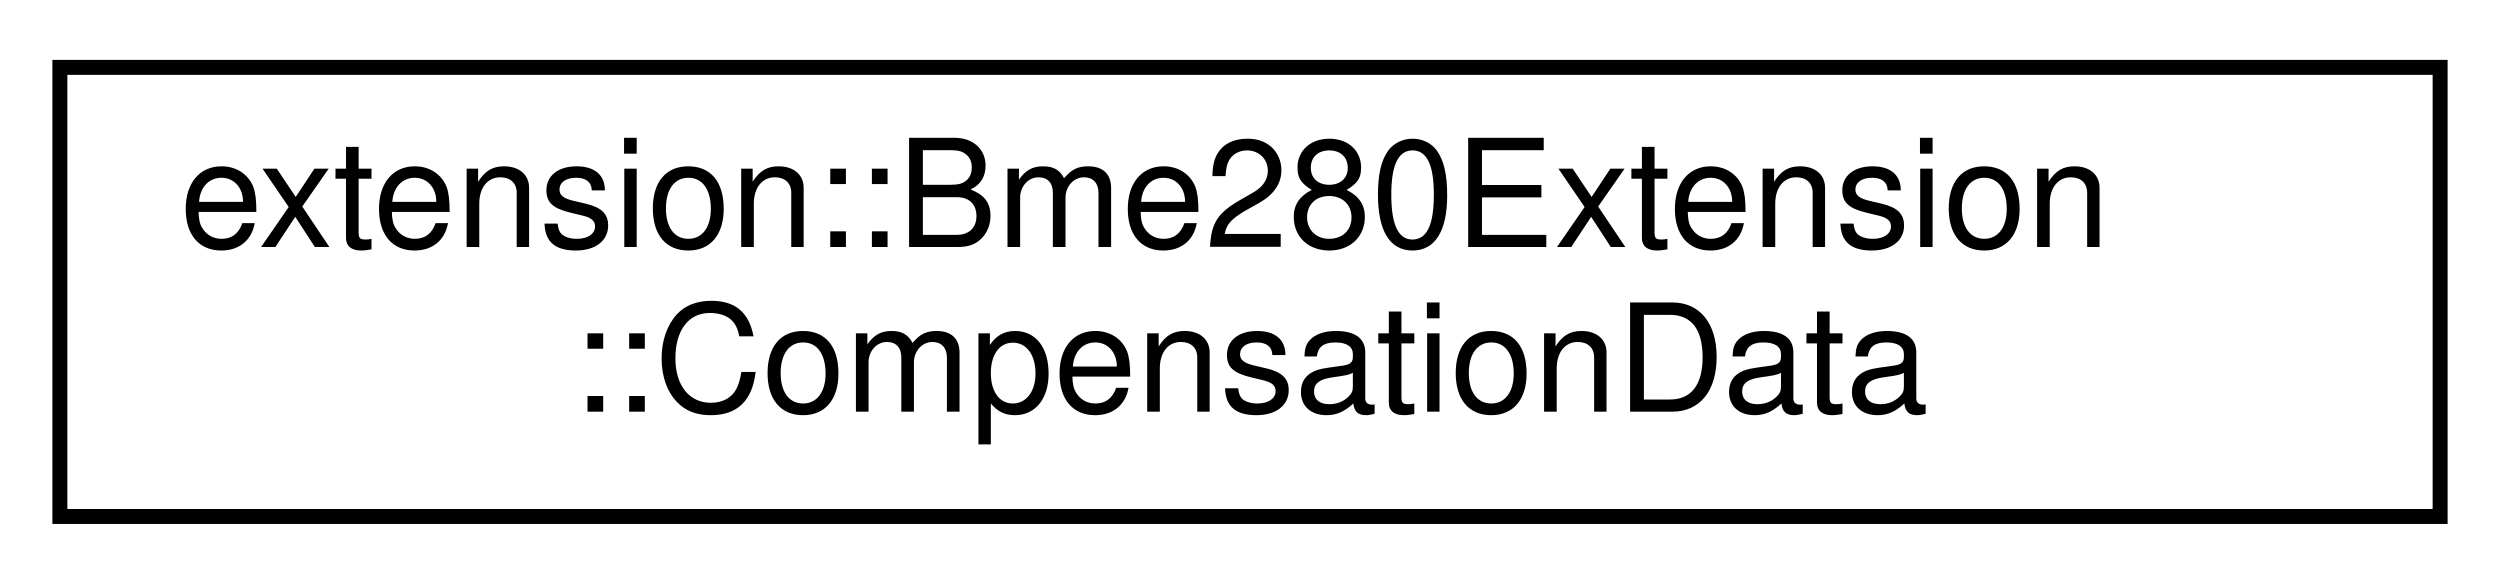
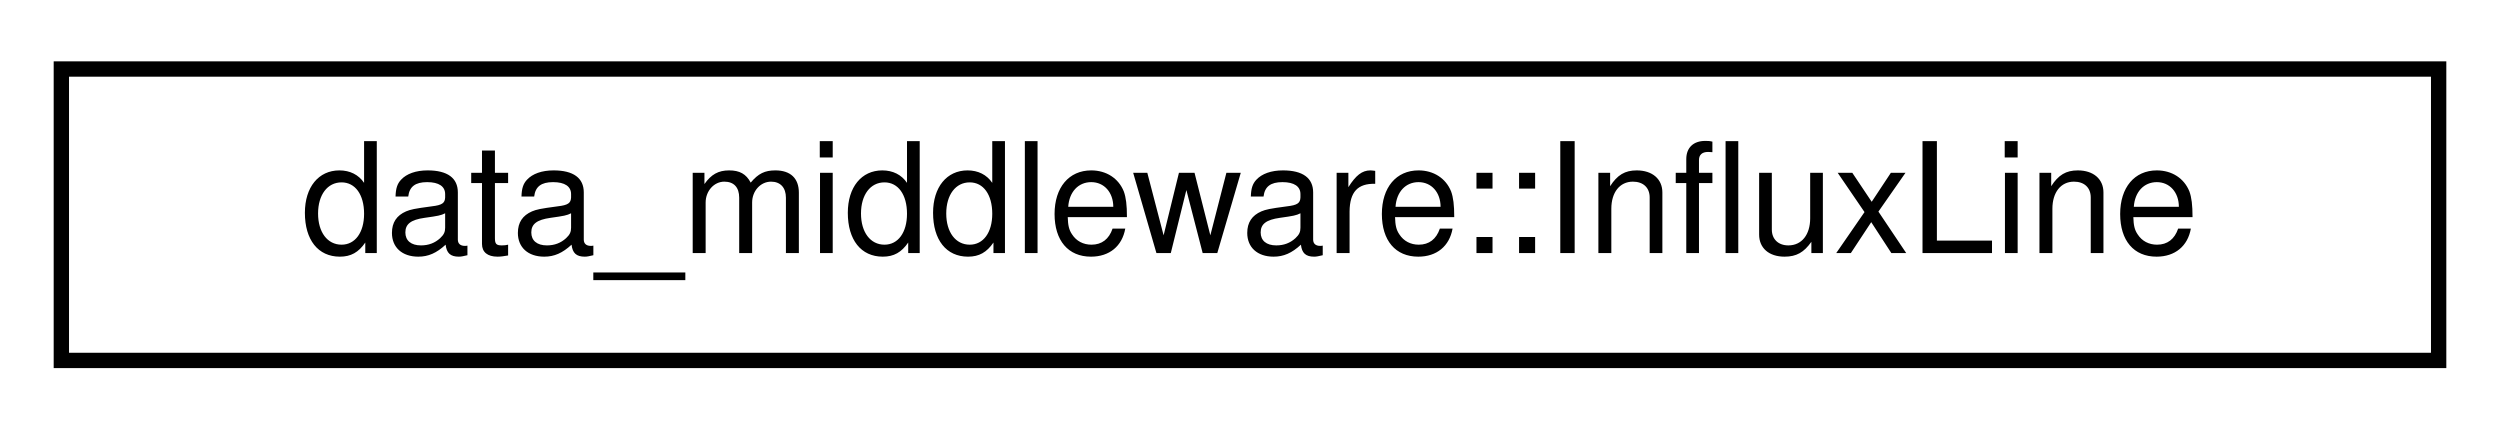
- <svg xmlns="http://www.w3.org/2000/svg" xmlns:xlink="http://www.w3.org/1999/xlink" width="167pt" height="39pt" viewBox="0.00 0.00 167.00 39.00">
-   <g id="graph0" class="graph" transform="scale(1 1) rotate(0) translate(4 35)">
+ <svg xmlns="http://www.w3.org/2000/svg" xmlns:xlink="http://www.w3.org/1999/xlink" width="163pt" height="28pt" viewBox="0.00 0.00 163.00 28.00">
+   <g id="graph0" class="graph" transform="scale(1 1) rotate(0) translate(4 24)">
    <g id="node1" class="node">
      <g id="a_node1">
-         <a xlink:href="classextension_1_1Bme280Extension.html#structextension_1_1Bme280Extension_1_1CompensationData" target="_top" xlink:title=" ">
-           <polygon fill="none" stroke="black" points="0,-0.5 0,-30.5 159,-30.5 159,-0.5 0,-0.5" />
-           <text text-anchor="start" x="8" y="-18.5" font-family="Helvetica,sans-Serif" font-size="10.00">extension::Bme280Extension</text>
-           <text text-anchor="middle" x="79.5" y="-7.5" font-family="Helvetica,sans-Serif" font-size="10.00">::CompensationData</text>
+         <a xlink:href="structdata__middleware_1_1InfluxLine.html" target="_top" xlink:title=" ">
+           <polygon fill="none" stroke="black" points="0,-0.5 0,-19.5 155,-19.5 155,-0.5 0,-0.5" />
+           <text text-anchor="middle" x="77.5" y="-7.5" font-family="Helvetica,sans-Serif" font-size="10.00">data_middleware::InfluxLine</text>
        </a>
      </g>
    </g>
  </g>
</svg>
